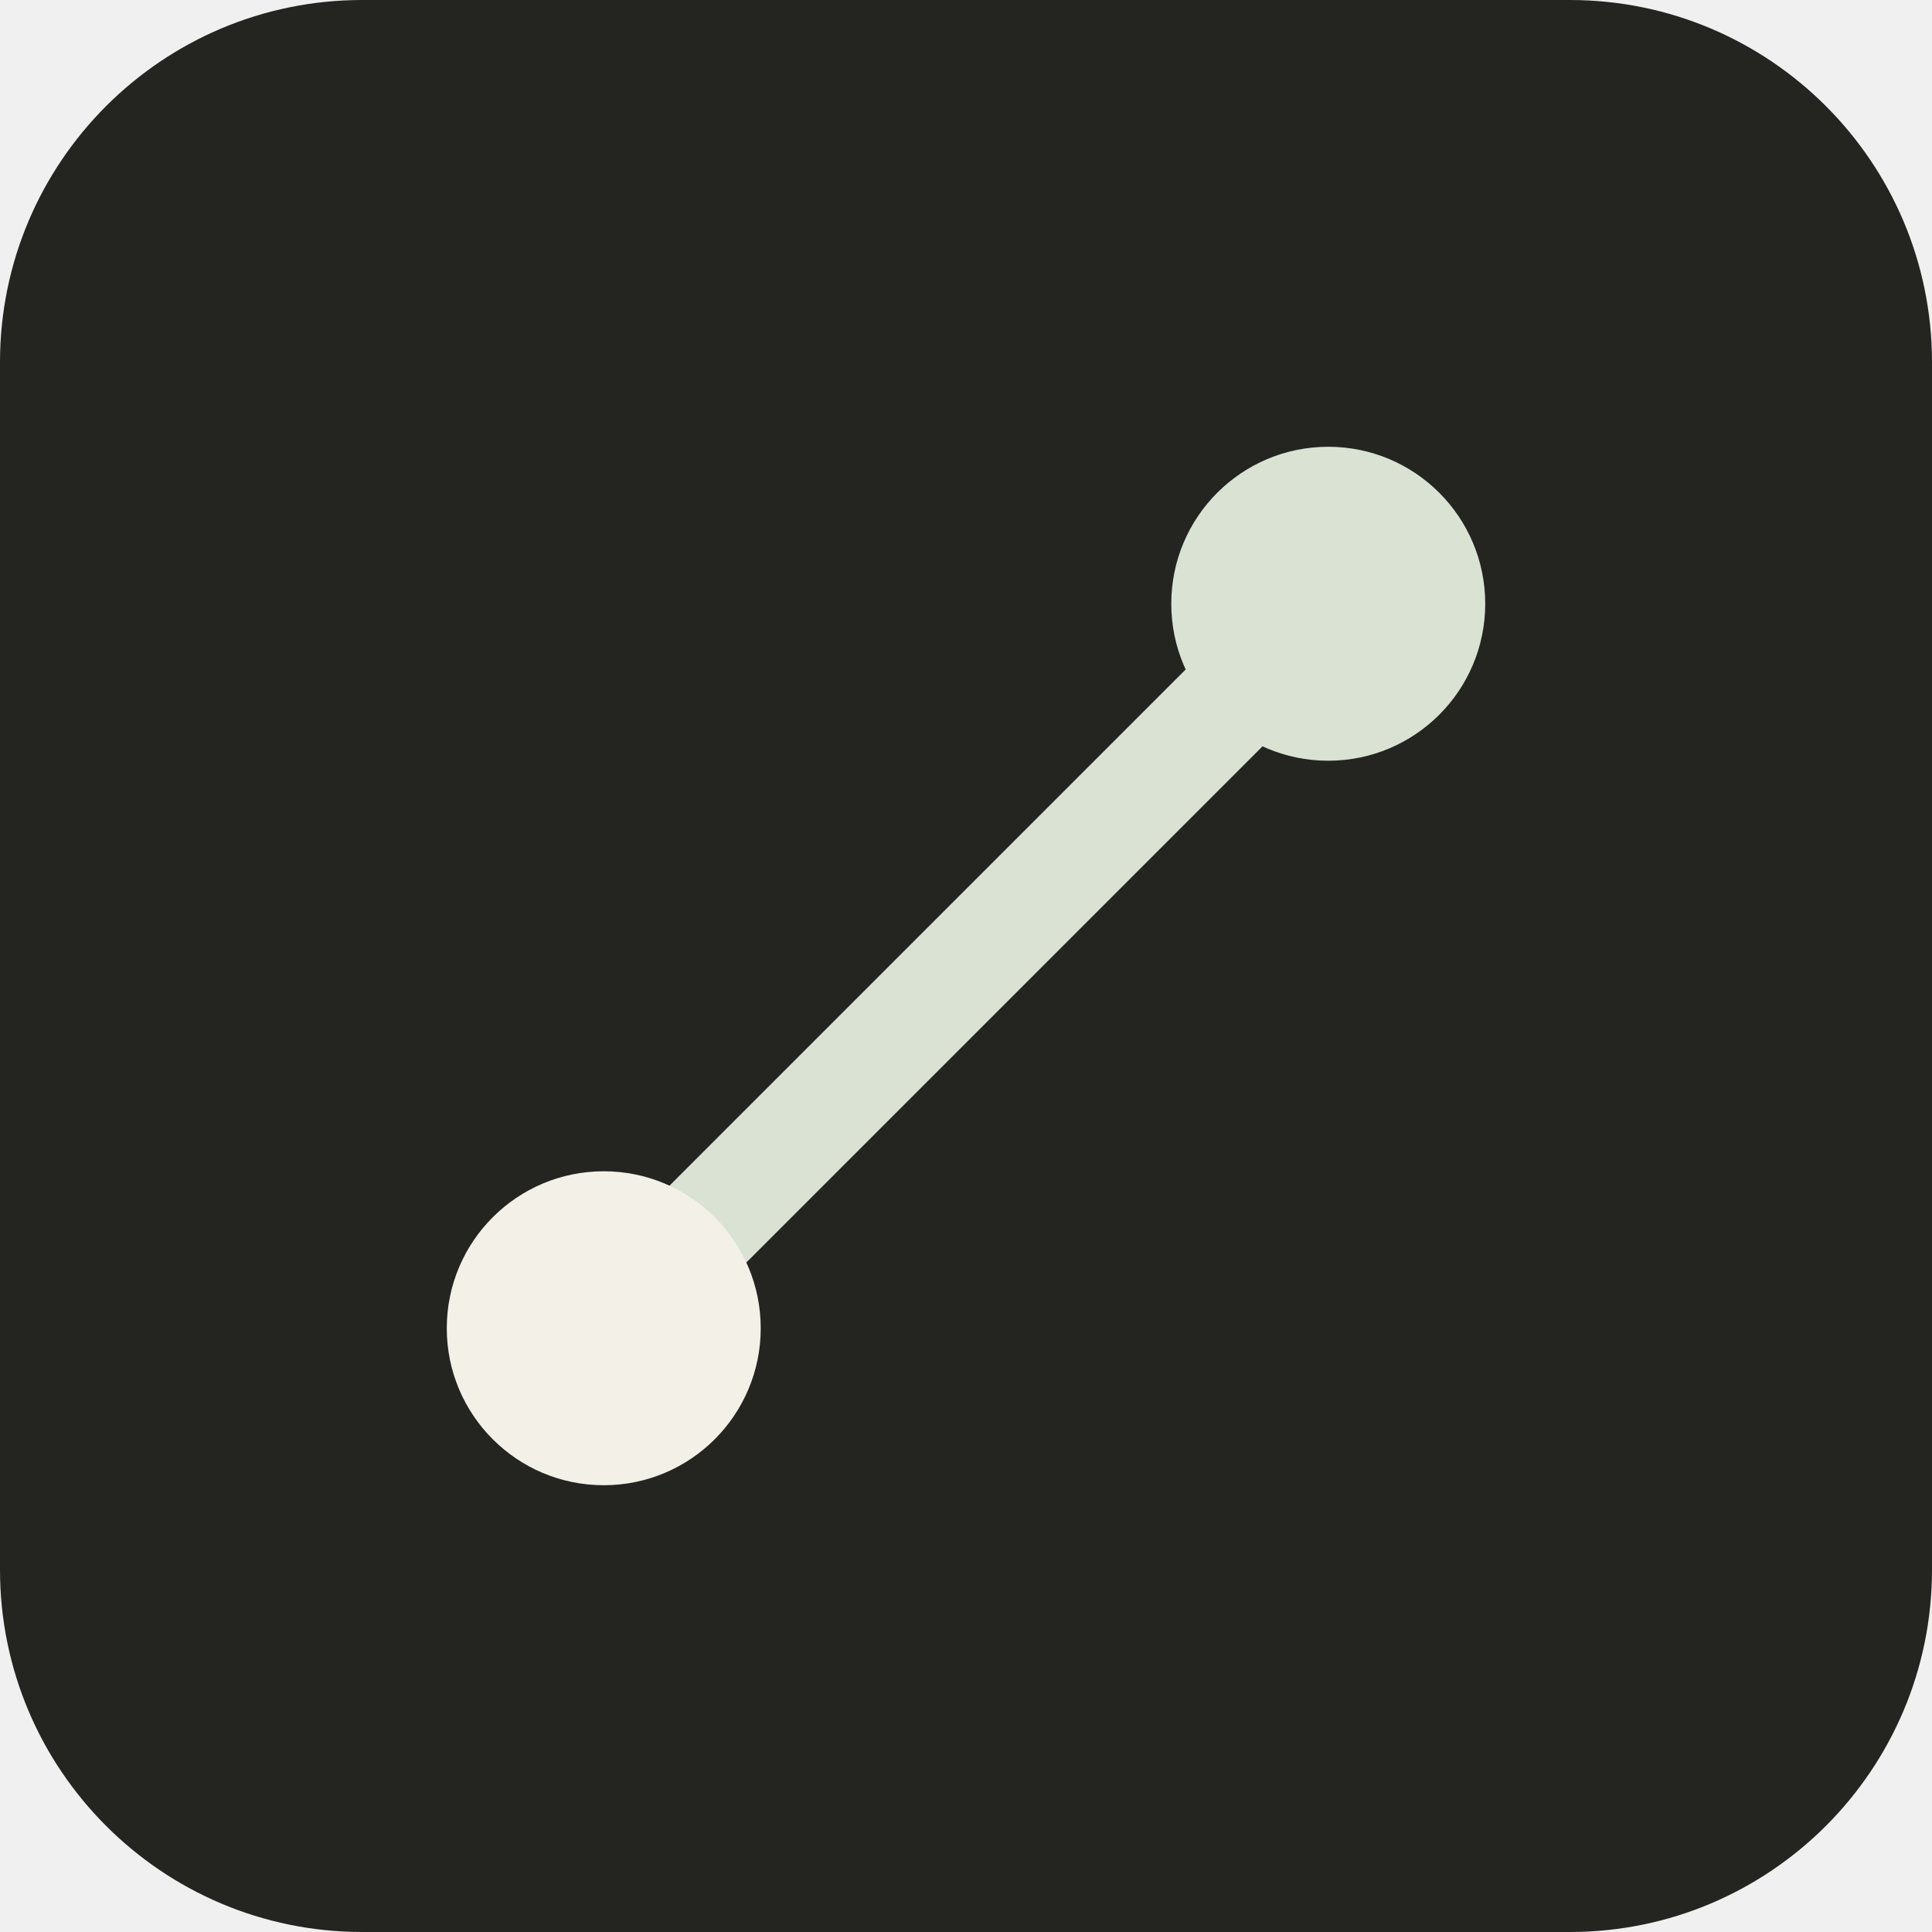
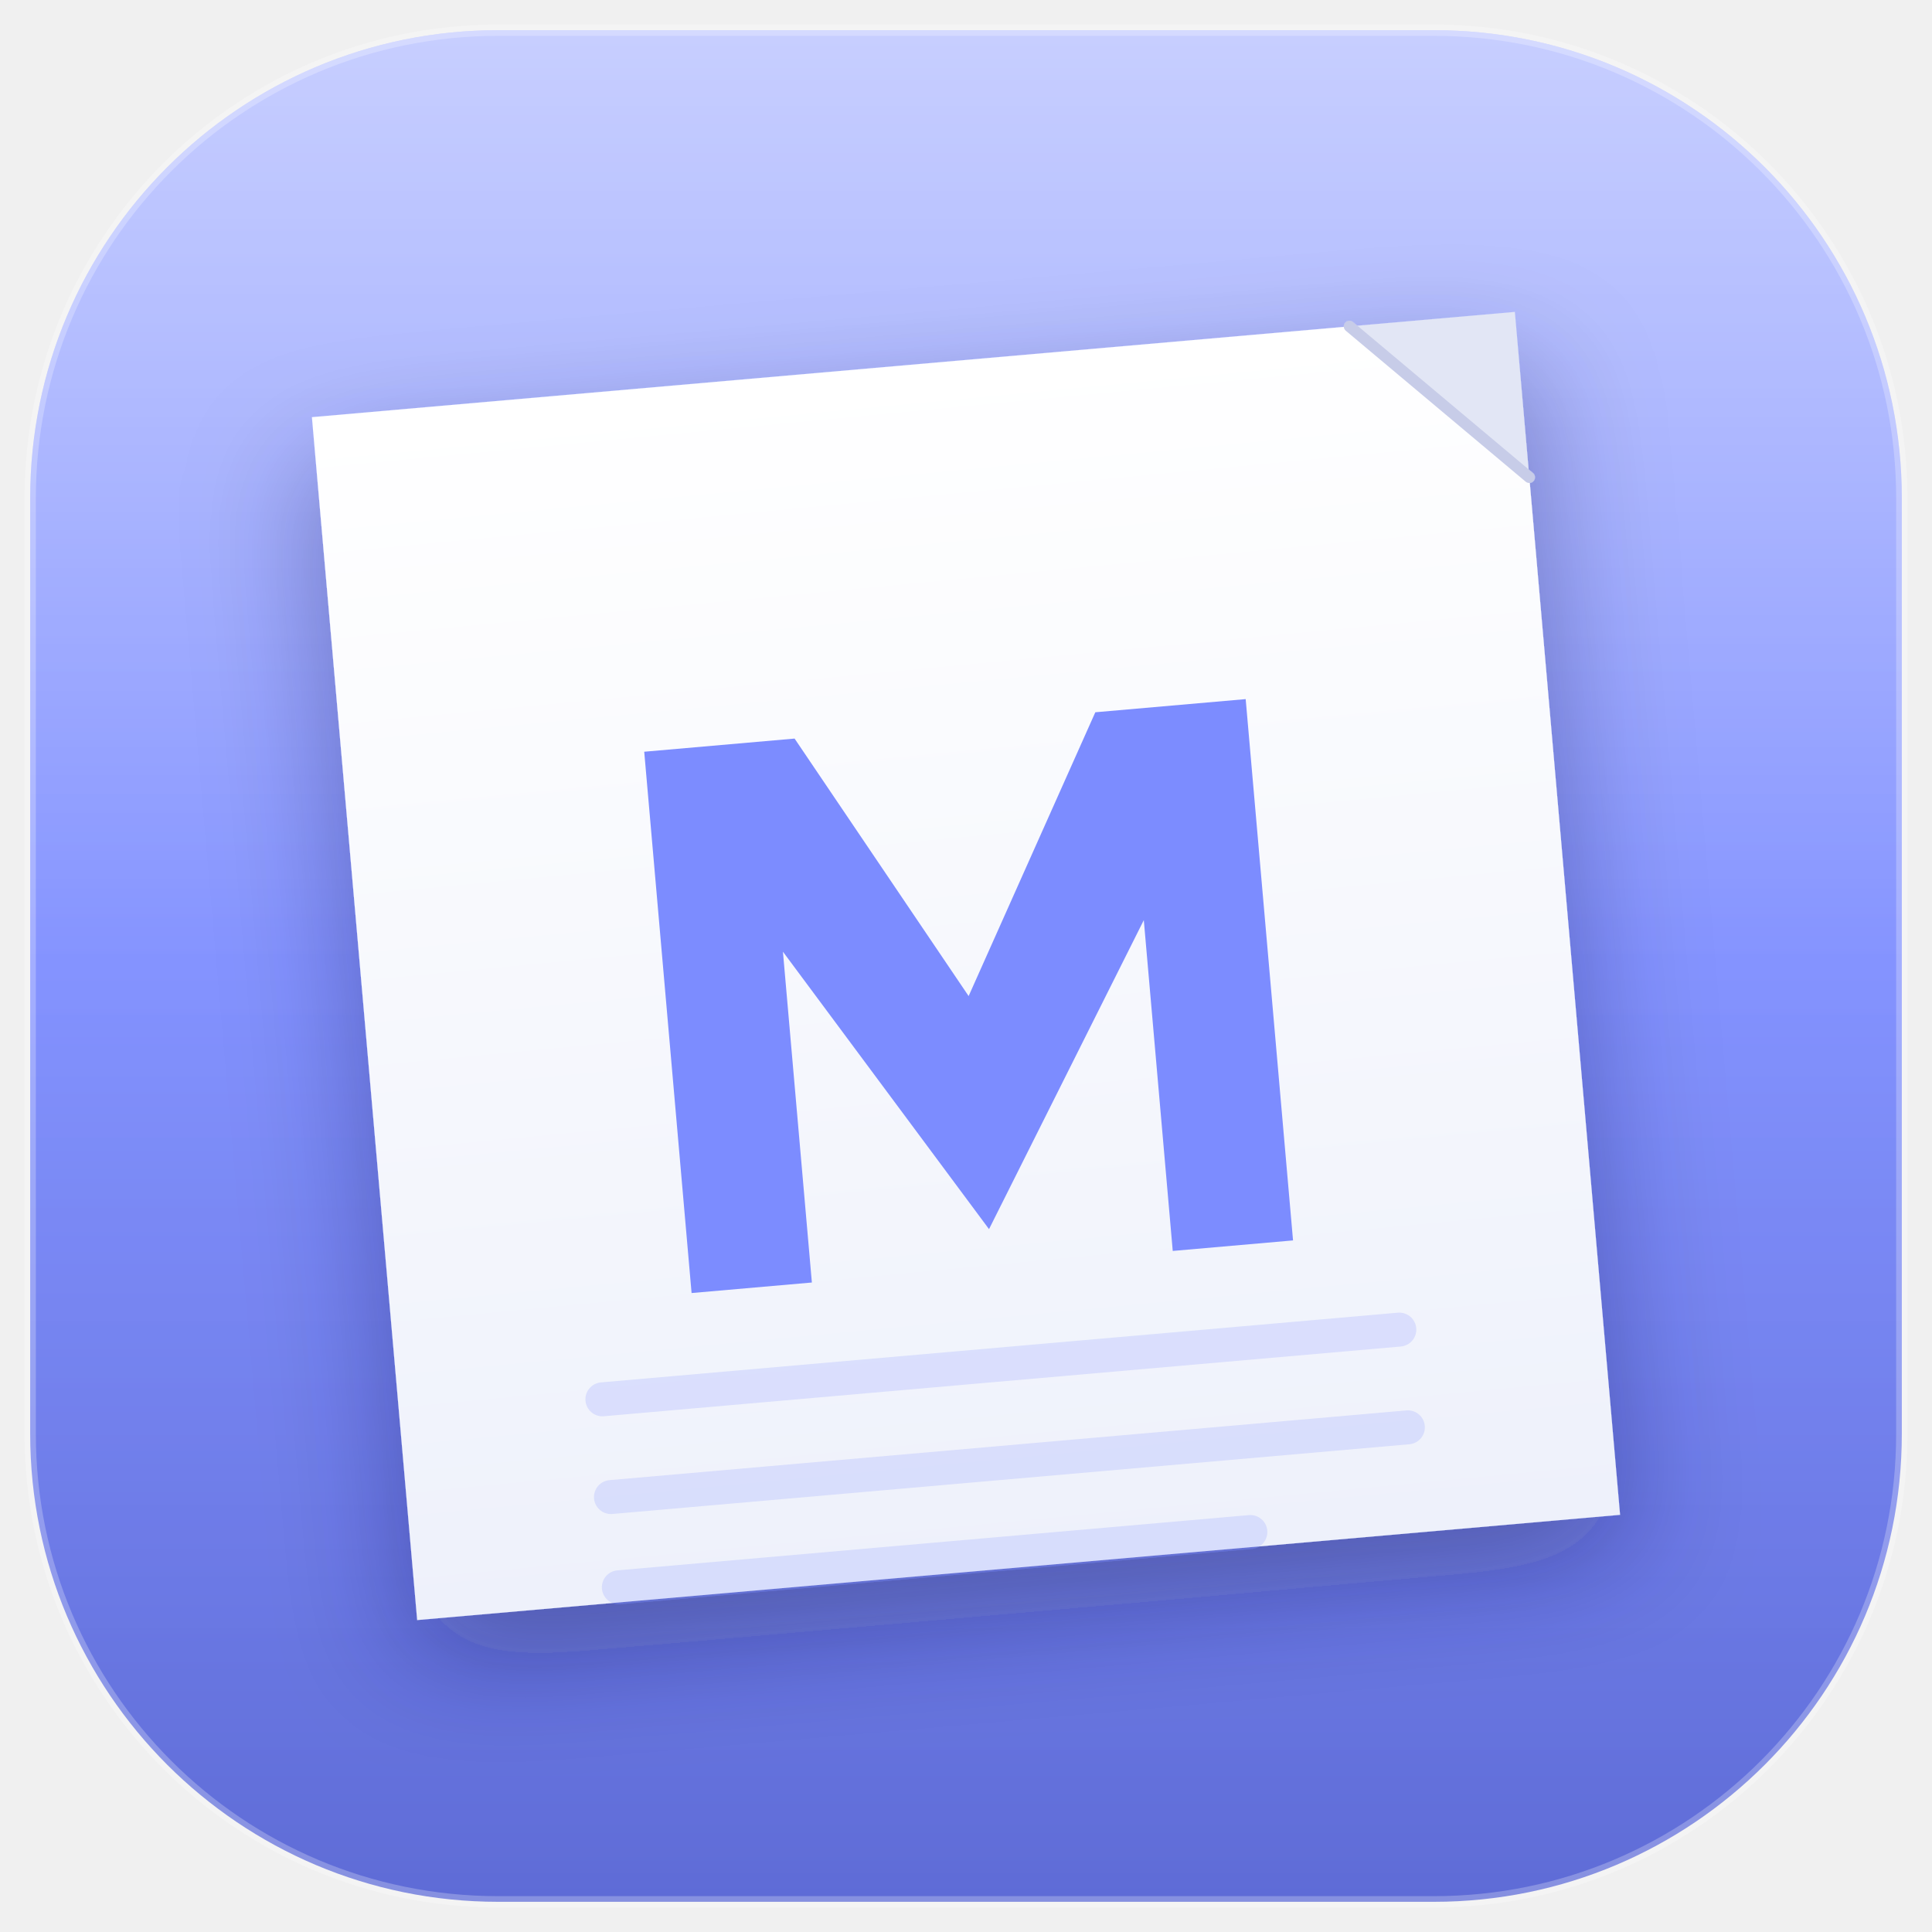
- <svg xmlns="http://www.w3.org/2000/svg" viewBox="0 0 32 32">
-   <rect width="32" height="32" rx="6" fill="#242521" />
-   <line x1="10" y1="22" x2="22" y2="10" stroke="#D9E2D3" stroke-width="1.8" stroke-linecap="round" />
-   <circle cx="10" cy="22" r="2.6" fill="#F3F0E8" />
-   <circle cx="22" cy="10" r="2.6" fill="#D9E2D3" />
+ <svg xmlns="http://www.w3.org/2000/svg" viewBox="0 0 512 512" width="512" height="512">
+   <defs>
+     <linearGradient id="mcBg" x1="0" y1="0" x2="0" y2="1">
+       <stop offset="0" stop-color="#9AA7FF" />
+       <stop offset="0.5" stop-color="#7C8CFF" />
+       <stop offset="1" stop-color="#5E6BD6" />
+     </linearGradient>
+     <linearGradient id="mcSheen" x1="0" y1="0" x2="0" y2="1">
+       <stop offset="0" stop-color="#ffffff" stop-opacity="0.45" />
+       <stop offset="0.5" stop-color="#ffffff" stop-opacity="0.06" />
+       <stop offset="1" stop-color="#ffffff" stop-opacity="0" />
+     </linearGradient>
+     <linearGradient id="mcPaper" x1="0" y1="0" x2="0" y2="1">
+       <stop offset="0" stop-color="#ffffff" />
+       <stop offset="1" stop-color="#EEF1FB" />
+     </linearGradient>
+     <filter id="mcNoteShadow" x="-30%" y="-30%" width="160%" height="160%">
+       <feDropShadow dx="0" dy="12" stdDeviation="16" flood-color="#1a1f4a" flood-opacity="0.35" />
+     </filter>
+   </defs>
+   <rect x="8" y="8" width="496" height="496" rx="124" fill="url(#mcBg)" />
+   <rect x="8" y="8" width="496" height="496" rx="124" fill="url(#mcSheen)" />
+   <g transform="rotate(-5 256 256)" filter="url(#mcNoteShadow)">
+     <path d="M96 96 L372 96 L416 140 L416 416 L96 416 Z" fill="url(#mcPaper)" />
+     <path d="M372 96 L416 140 L416 96 Z" fill="#E2E6F5" />
+     <path d="M372 96 L416 140" fill="none" stroke="#C7CCE8" stroke-width="3" stroke-linecap="round" />
+     <path d="M176 336 L176 192 L216 192 L256 264 L296 192 L336 192 L336 336 L304 336 L304 248 L256 326 L208 248 L208 336 Z" fill="#7C8CFF" />
+     <g stroke="#7C8CFF" stroke-width="9" stroke-linecap="round" opacity="0.2">
+       <line x1="150" y1="362" x2="362" y2="362" />
+       <line x1="150" y1="388" x2="362" y2="388" />
+       <line x1="150" y1="412" x2="318" y2="412" />
+     </g>
+   </g>
+   <rect x="8" y="8" width="496" height="496" rx="124" fill="none" stroke="#ffffff" stroke-opacity="0.25" stroke-width="3" />
</svg>
